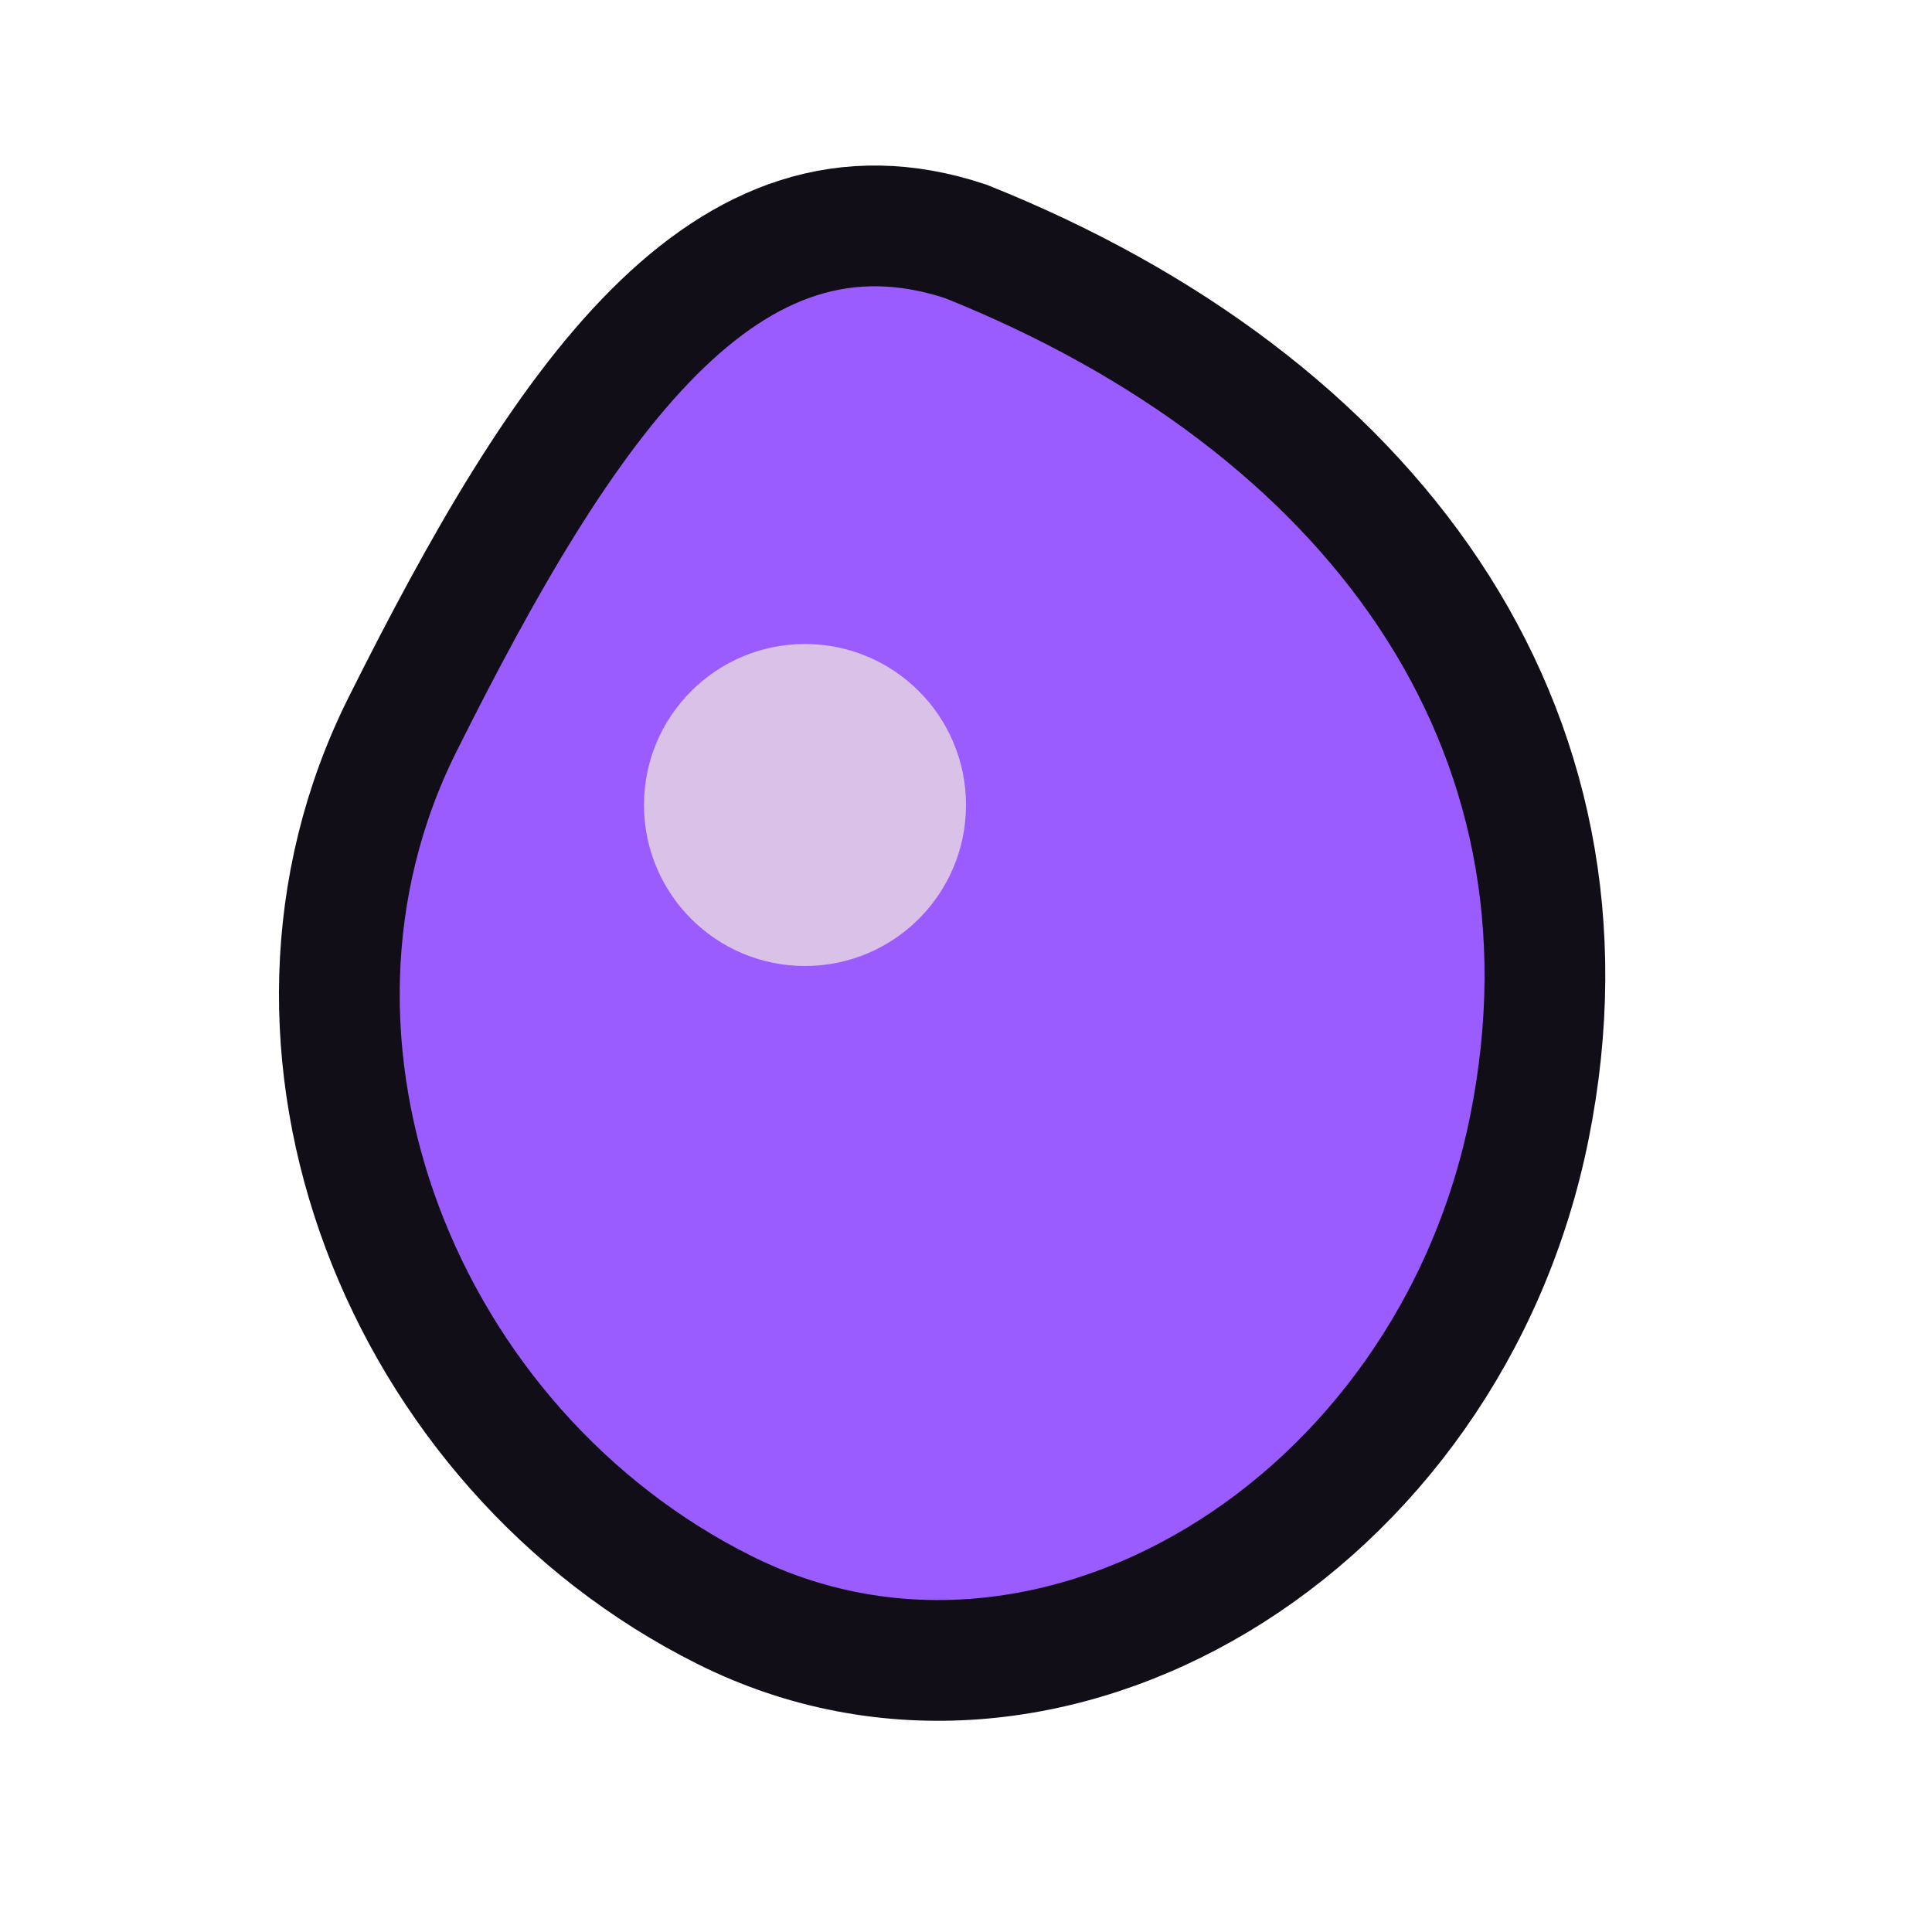
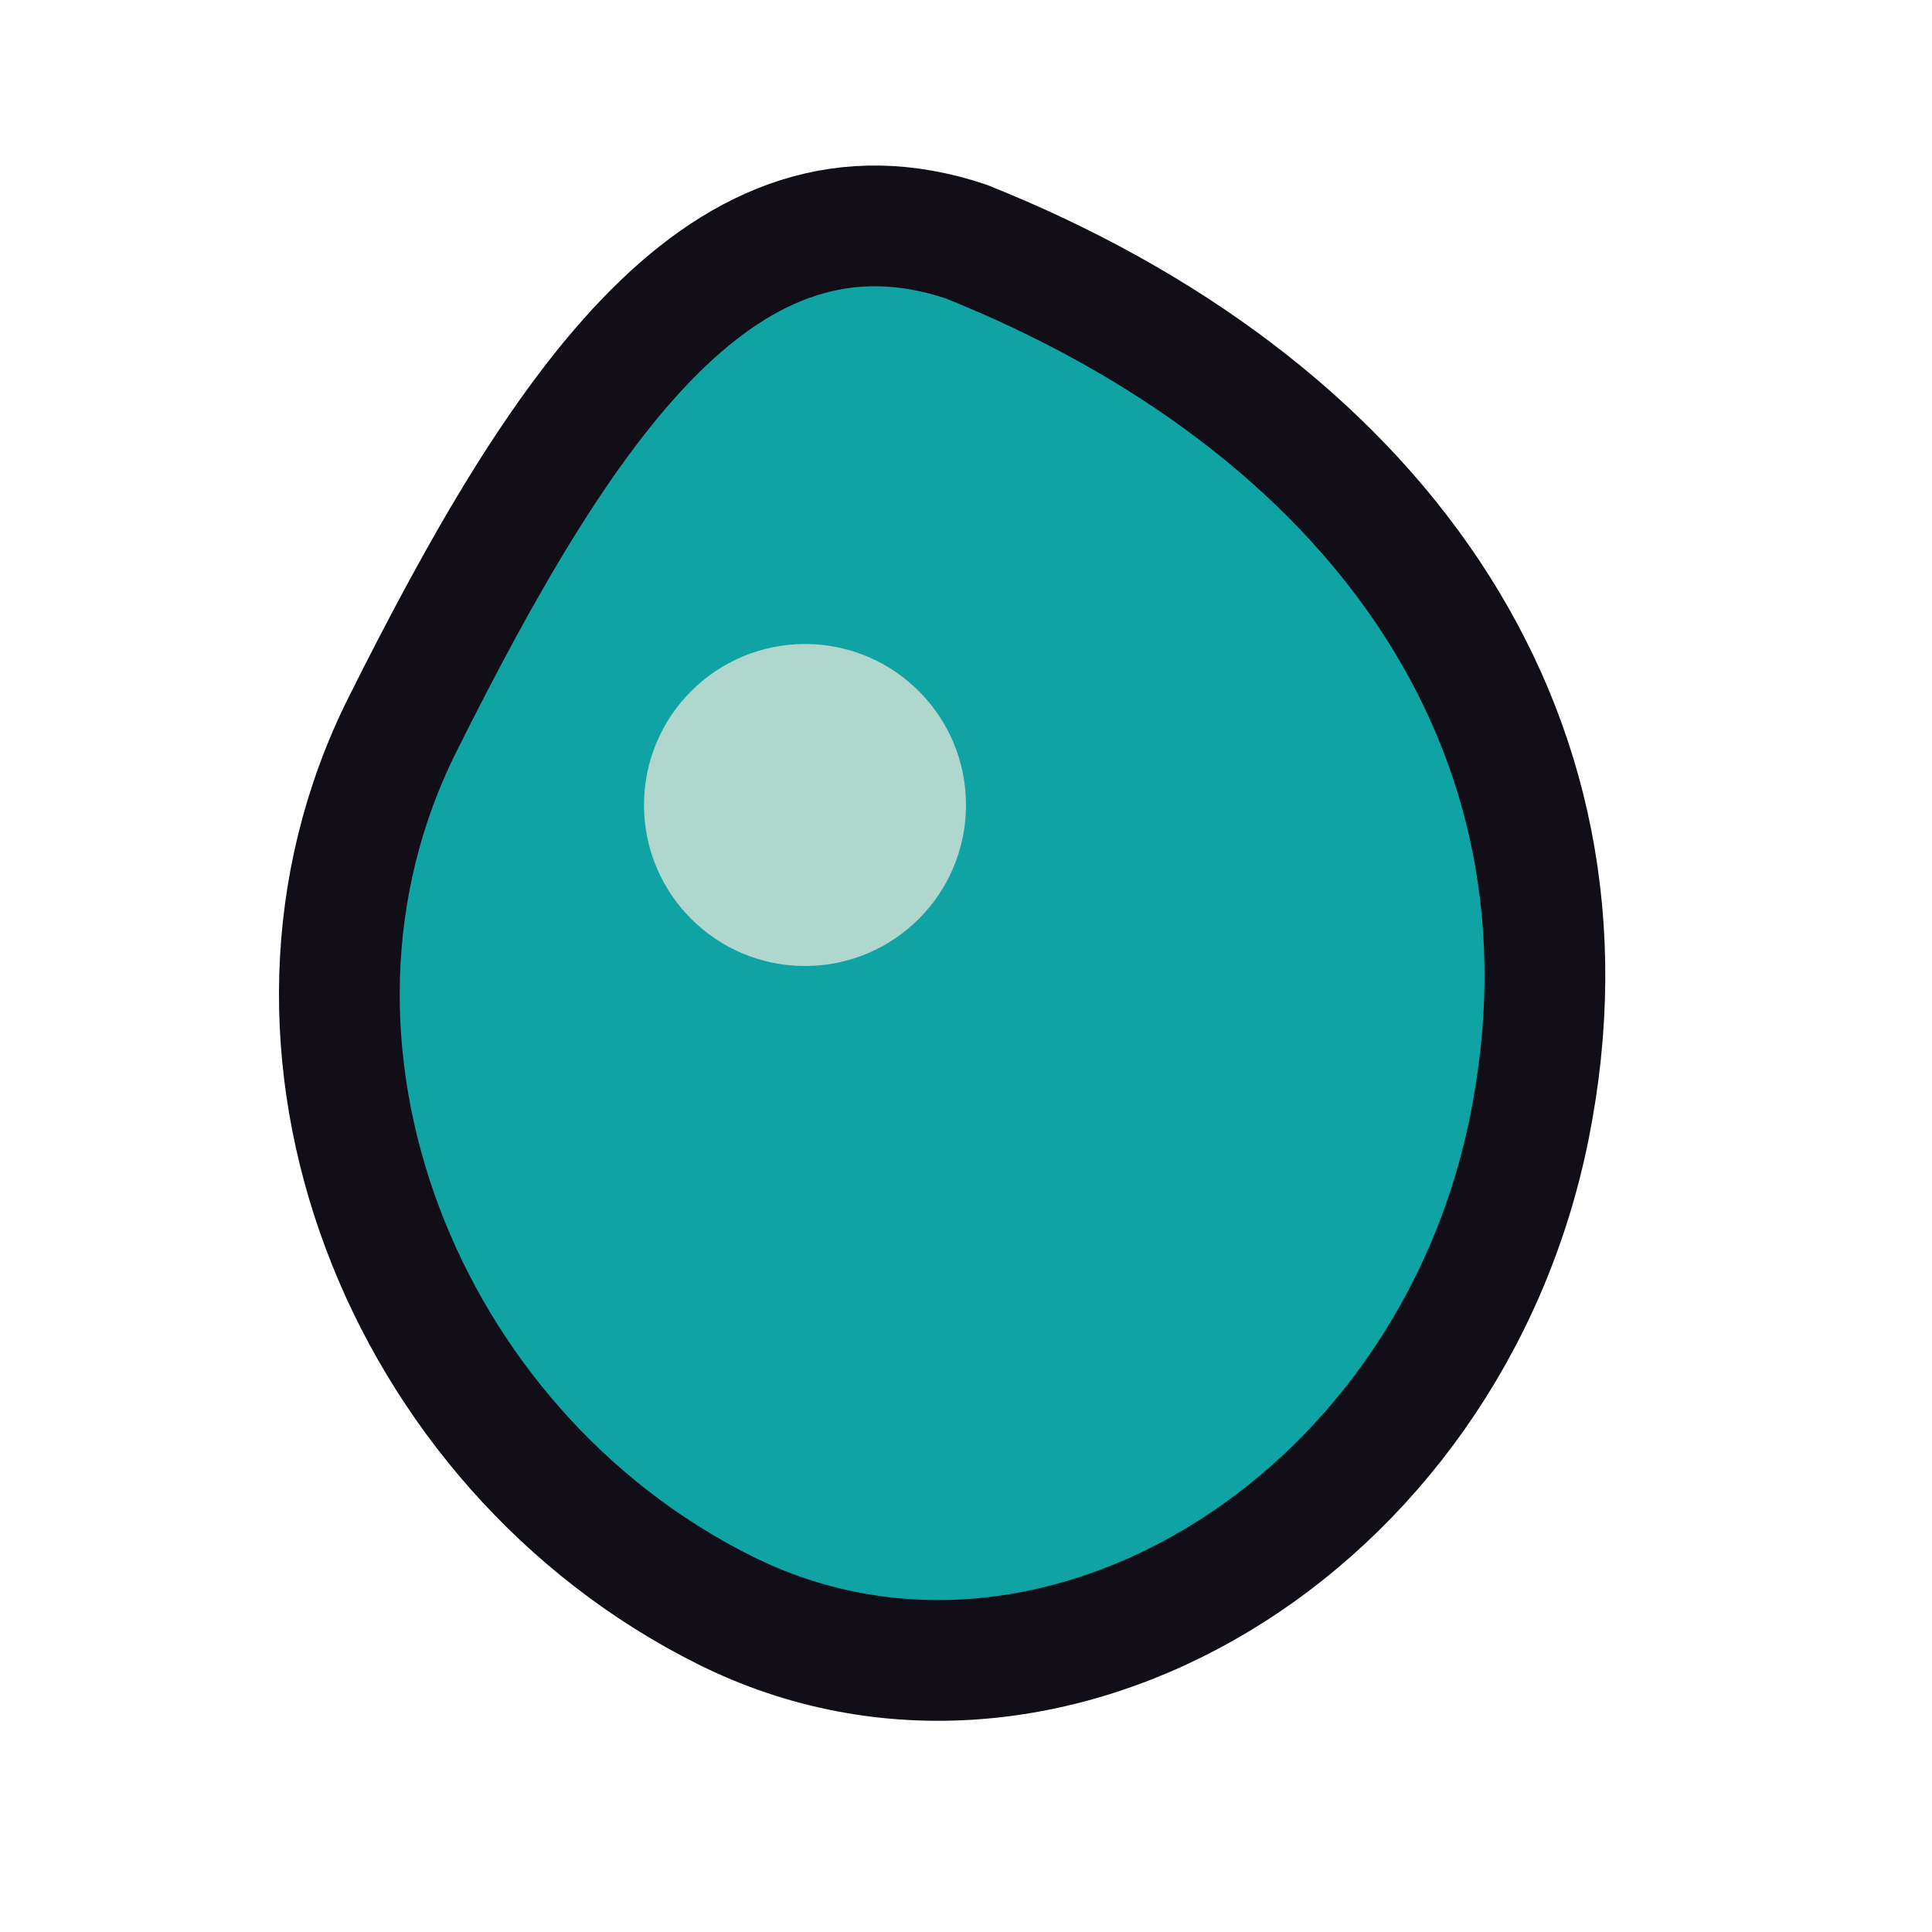
<svg xmlns="http://www.w3.org/2000/svg" width="48" height="48" viewBox="0 0 48 48" fill="none">
-   <path d="M24 6 C34 10 40 18 38 28 C36 38 26 44 18 40 C10 36 6 26 10 18 C14 10 18 4 24 6 Z" fill="#9B5CFF" stroke="#120E17" stroke-width="3" />
+   <path d="M24 6 C34 10 40 18 38 28 C36 38 26 44 18 40 C10 36 6 26 10 18 C14 10 18 4 24 6 Z" fill="#0FA3A3" stroke="#120E17" stroke-width="3" />
  <circle cx="20" cy="20" r="4" fill="#F3ECDE" opacity=".7" />
</svg>
